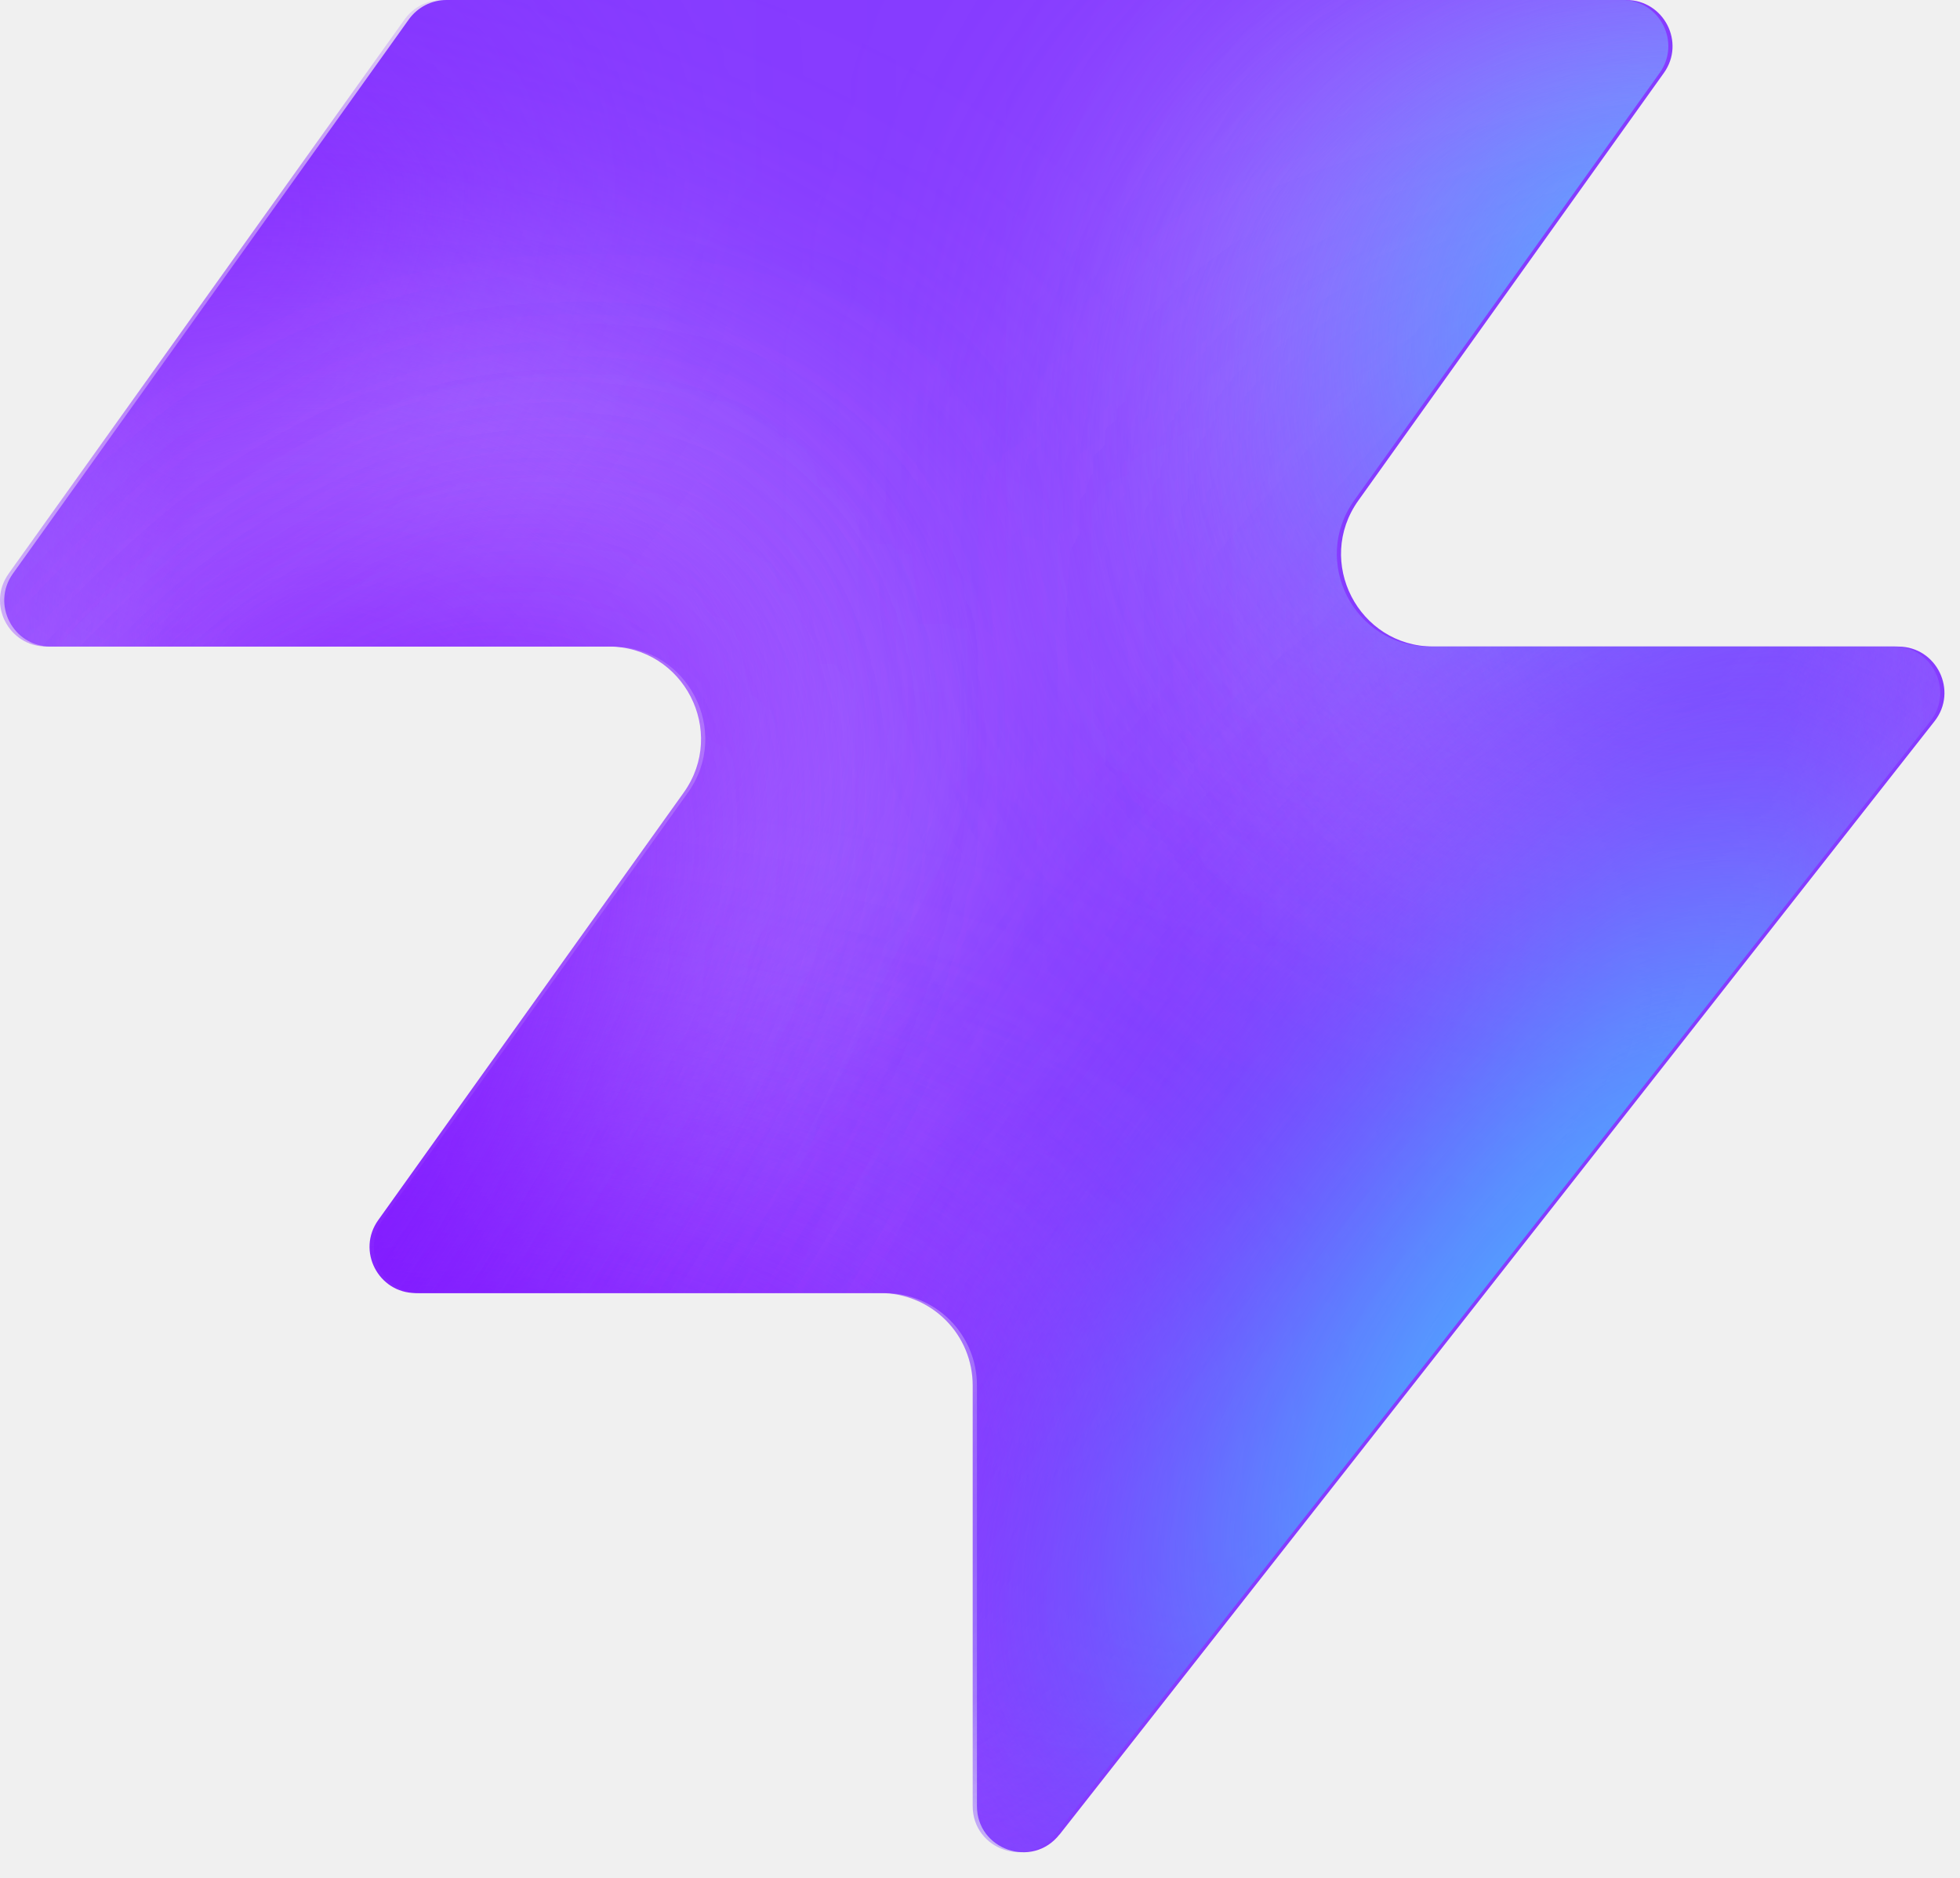
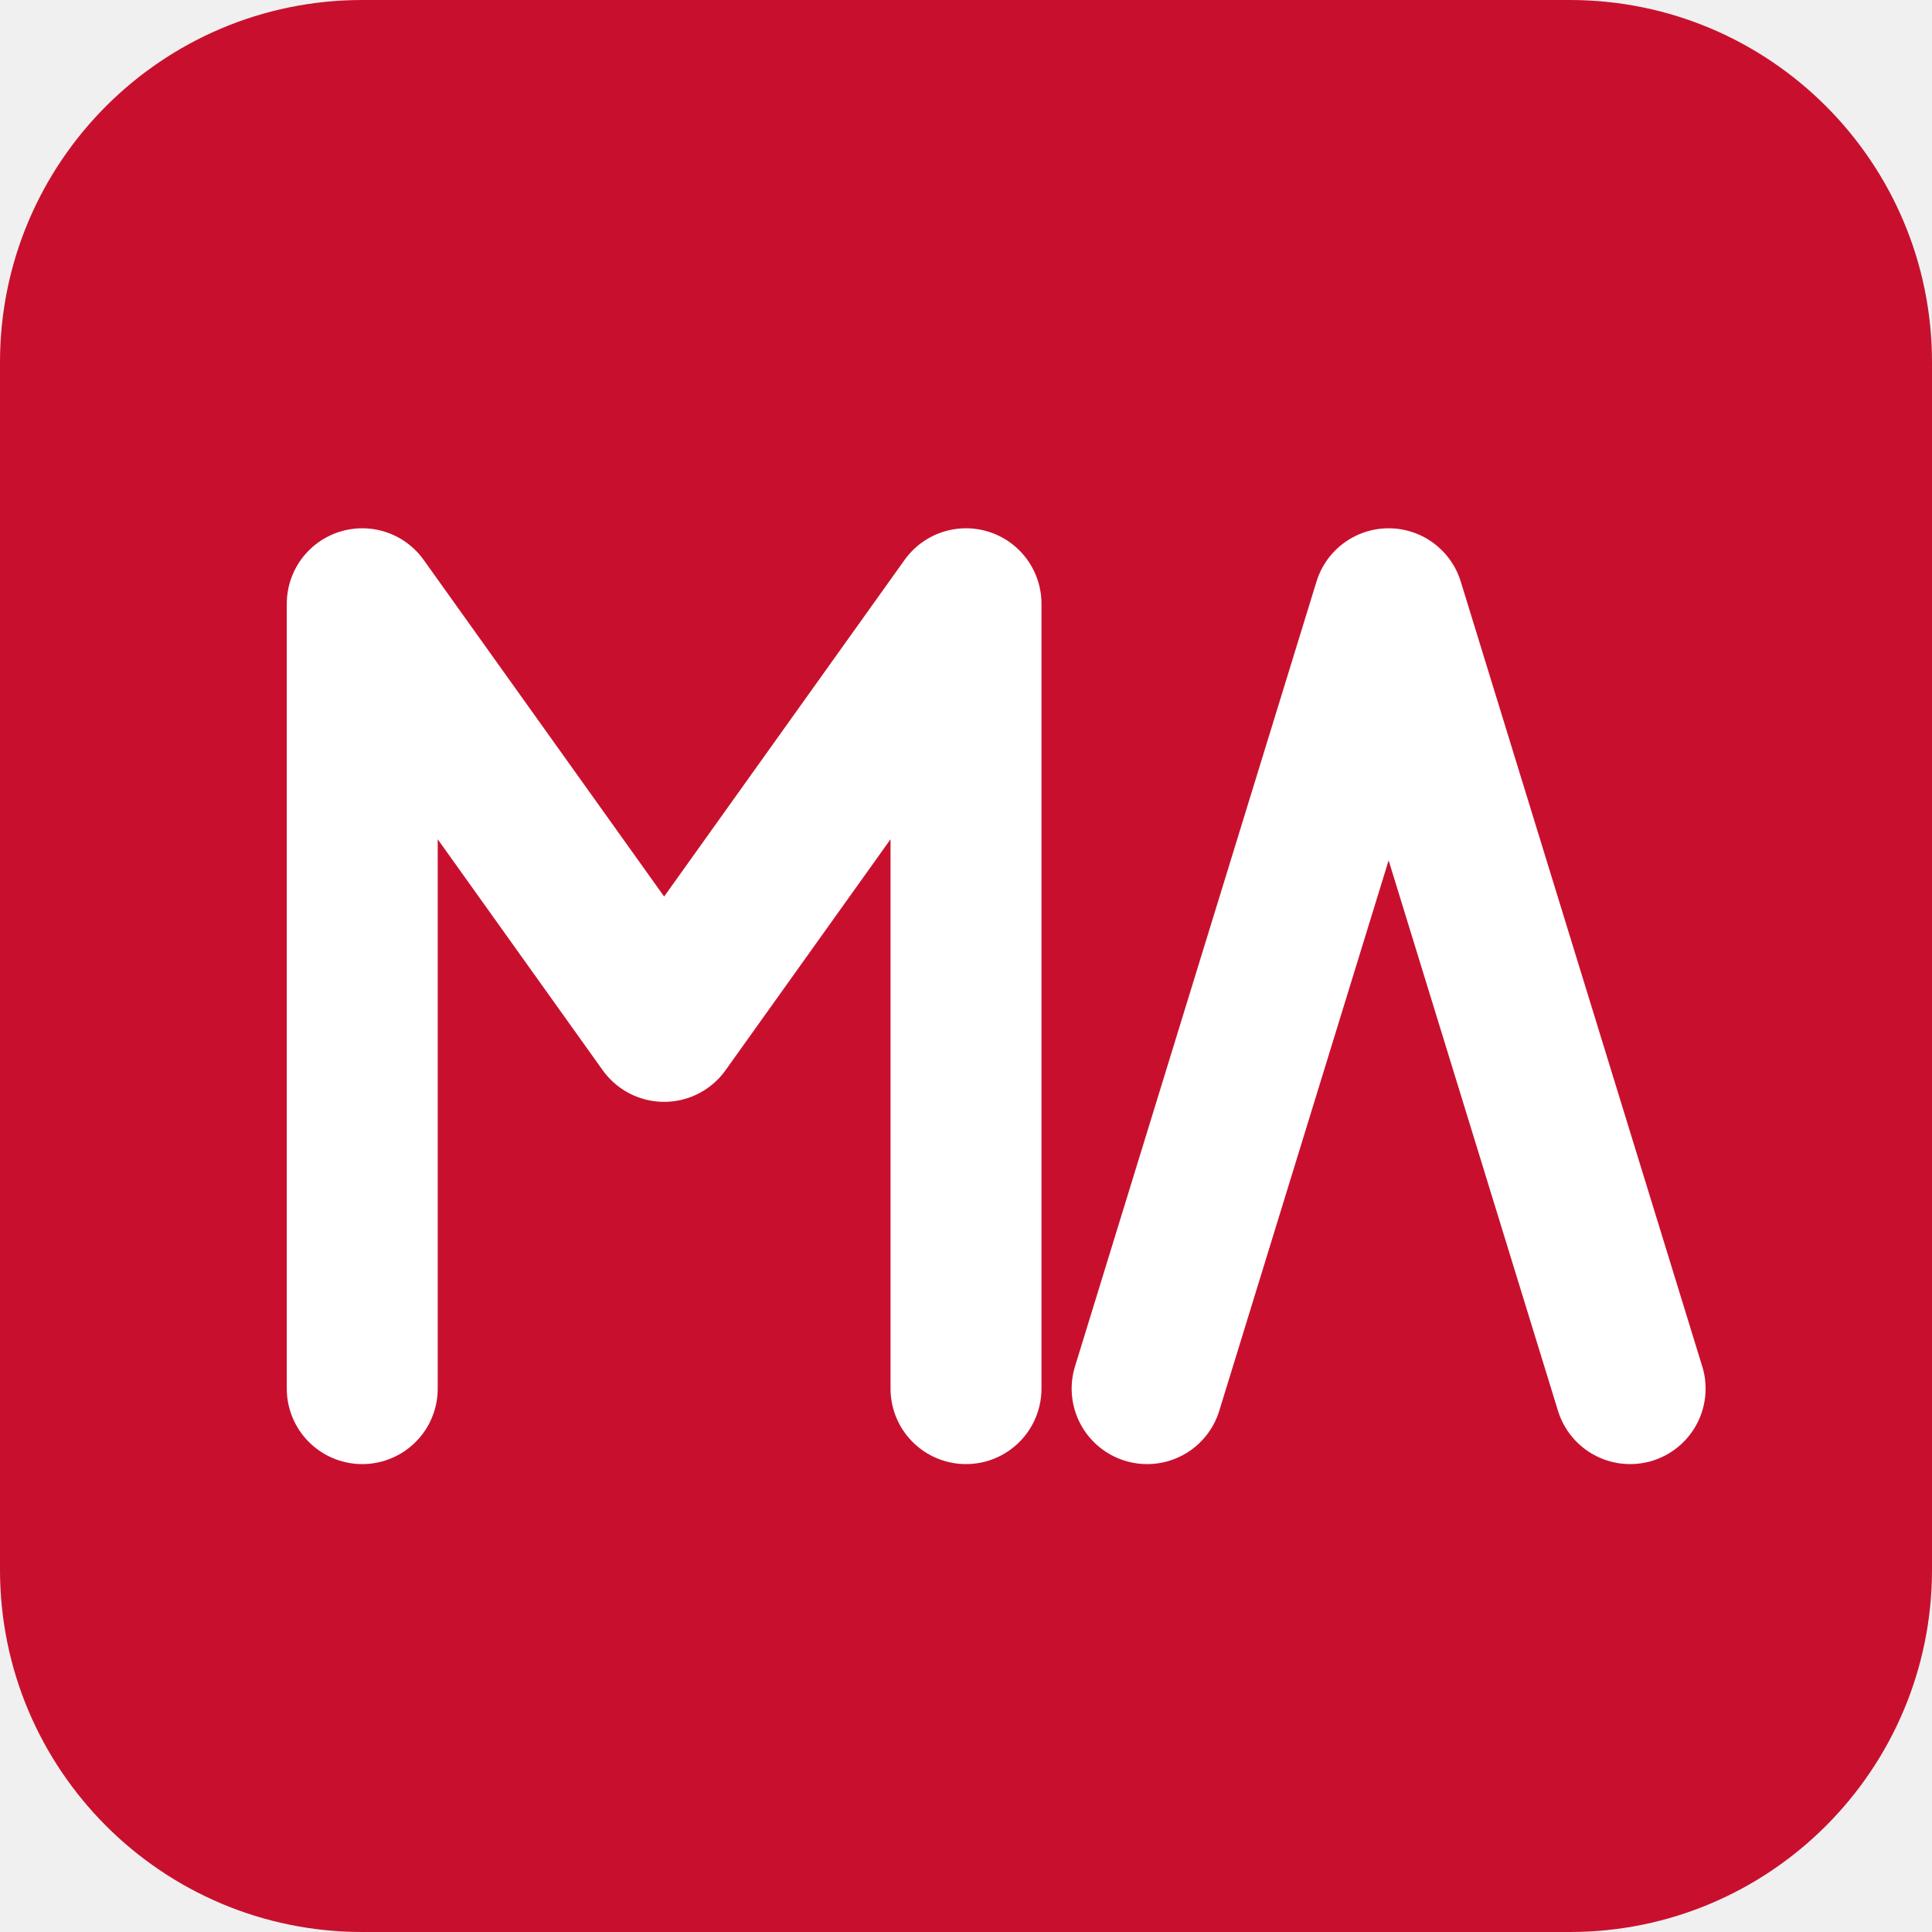
- <svg xmlns="http://www.w3.org/2000/svg" width="48" height="46" fill="none" viewBox="0 0 48 46">
-   <path fill="#863bff" d="M25.946 44.938c-.664.845-2.021.375-2.021-.698V33.937a2.26 2.26 0 0 0-2.262-2.262H10.287c-.92 0-1.456-1.04-.92-1.788l7.48-10.471c1.07-1.497 0-3.578-1.842-3.578H1.237c-.92 0-1.456-1.04-.92-1.788L10.013.474c.214-.297.556-.474.92-.474h28.894c.92 0 1.456 1.04.92 1.788l-7.48 10.471c-1.07 1.498 0 3.579 1.842 3.579h11.377c.943 0 1.473 1.088.89 1.83L25.947 44.94z" style="fill:#863bff;fill:color(display-p3 .525 .23 1);fill-opacity:1" />
-   <mask id="a" width="48" height="46" x="0" y="0" maskUnits="userSpaceOnUse" style="mask-type:alpha">
-     <path fill="#000" d="M25.842 44.938c-.664.844-2.021.375-2.021-.698V33.937a2.26 2.26 0 0 0-2.262-2.262H10.183c-.92 0-1.456-1.04-.92-1.788l7.48-10.471c1.07-1.498 0-3.579-1.842-3.579H1.133c-.92 0-1.456-1.04-.92-1.787L9.91.473c.214-.297.556-.474.92-.474h28.894c.92 0 1.456 1.04.92 1.788l-7.48 10.471c-1.07 1.498 0 3.578 1.842 3.578h11.377c.943 0 1.473 1.088.89 1.832L25.843 44.94z" style="fill:#000;fill-opacity:1" />
-   </mask>
-   <g mask="url(#a)">
-     <g filter="url(#b)">
-       <ellipse cx="5.508" cy="14.704" fill="#ede6ff" rx="5.508" ry="14.704" style="fill:#ede6ff;fill:color(display-p3 .927 .903 1);fill-opacity:1" transform="matrix(.00324 1 1 -.00324 -4.47 31.516)" />
-     </g>
-     <g filter="url(#c)">
-       <ellipse cx="10.399" cy="29.851" fill="#ede6ff" rx="10.399" ry="29.851" style="fill:#ede6ff;fill:color(display-p3 .927 .903 1);fill-opacity:1" transform="matrix(.00324 1 1 -.00324 -39.328 7.883)" />
-     </g>
-     <g filter="url(#d)">
-       <ellipse cx="5.508" cy="30.487" fill="#7e14ff" rx="5.508" ry="30.487" style="fill:#7e14ff;fill:color(display-p3 .492 .077 1);fill-opacity:1" transform="rotate(89.814 -25.913 -14.639)scale(1 -1)" />
-     </g>
-     <g filter="url(#e)">
-       <ellipse cx="5.508" cy="30.599" fill="#7e14ff" rx="5.508" ry="30.599" style="fill:#7e14ff;fill:color(display-p3 .492 .077 1);fill-opacity:1" transform="rotate(89.814 -32.644 -3.334)scale(1 -1)" />
-     </g>
-     <g filter="url(#f)">
-       <ellipse cx="5.508" cy="30.599" fill="#7e14ff" rx="5.508" ry="30.599" style="fill:#7e14ff;fill:color(display-p3 .492 .077 1);fill-opacity:1" transform="matrix(.00324 1 1 -.00324 -34.34 30.47)" />
-     </g>
-     <g filter="url(#g)">
-       <ellipse cx="14.072" cy="22.078" fill="#ede6ff" rx="14.072" ry="22.078" style="fill:#ede6ff;fill:color(display-p3 .927 .903 1);fill-opacity:1" transform="rotate(93.35 24.506 48.493)scale(-1 1)" />
-     </g>
-     <g filter="url(#h)">
-       <ellipse cx="3.47" cy="21.501" fill="#7e14ff" rx="3.47" ry="21.501" style="fill:#7e14ff;fill:color(display-p3 .492 .077 1);fill-opacity:1" transform="rotate(89.009 28.708 47.59)scale(-1 1)" />
-     </g>
-     <g filter="url(#i)">
-       <ellipse cx="3.47" cy="21.501" fill="#7e14ff" rx="3.47" ry="21.501" style="fill:#7e14ff;fill:color(display-p3 .492 .077 1);fill-opacity:1" transform="rotate(89.009 28.708 47.59)scale(-1 1)" />
-     </g>
-     <g filter="url(#j)">
-       <ellipse cx=".387" cy="8.972" fill="#7e14ff" rx="4.407" ry="29.108" style="fill:#7e14ff;fill:color(display-p3 .492 .077 1);fill-opacity:1" transform="rotate(39.51 .387 8.972)" />
-     </g>
-     <g filter="url(#k)">
-       <ellipse cx="47.523" cy="-6.092" fill="#7e14ff" rx="4.407" ry="29.108" style="fill:#7e14ff;fill:color(display-p3 .492 .077 1);fill-opacity:1" transform="rotate(37.892 47.523 -6.092)" />
-     </g>
-     <g filter="url(#l)">
-       <ellipse cx="41.412" cy="6.333" fill="#47bfff" rx="5.971" ry="9.665" style="fill:#47bfff;fill:color(display-p3 .28 .748 1);fill-opacity:1" transform="rotate(37.892 41.412 6.333)" />
-     </g>
-     <g filter="url(#m)">
-       <ellipse cx="-1.879" cy="38.332" fill="#7e14ff" rx="4.407" ry="29.108" style="fill:#7e14ff;fill:color(display-p3 .492 .077 1);fill-opacity:1" transform="rotate(37.892 -1.88 38.332)" />
-     </g>
-     <g filter="url(#n)">
-       <ellipse cx="-1.879" cy="38.332" fill="#7e14ff" rx="4.407" ry="29.108" style="fill:#7e14ff;fill:color(display-p3 .492 .077 1);fill-opacity:1" transform="rotate(37.892 -1.88 38.332)" />
-     </g>
-     <g filter="url(#o)">
-       <ellipse cx="35.651" cy="29.907" fill="#7e14ff" rx="4.407" ry="29.108" style="fill:#7e14ff;fill:color(display-p3 .492 .077 1);fill-opacity:1" transform="rotate(37.892 35.651 29.907)" />
-     </g>
-     <g filter="url(#p)">
-       <ellipse cx="38.418" cy="32.4" fill="#47bfff" rx="5.971" ry="15.297" style="fill:#47bfff;fill:color(display-p3 .28 .748 1);fill-opacity:1" transform="rotate(37.892 38.418 32.4)" />
-     </g>
-   </g>
-   <defs>
-     <filter id="b" width="60.045" height="41.654" x="-19.77" y="16.149" color-interpolation-filters="sRGB" filterUnits="userSpaceOnUse">
-       <feFlood flood-opacity="0" result="BackgroundImageFix" />
-       <feBlend in="SourceGraphic" in2="BackgroundImageFix" result="shape" />
-       <feGaussianBlur result="effect1_foregroundBlur_2002_17158" stdDeviation="7.659" />
-     </filter>
-     <filter id="c" width="90.34" height="51.437" x="-54.613" y="-7.533" color-interpolation-filters="sRGB" filterUnits="userSpaceOnUse">
-       <feFlood flood-opacity="0" result="BackgroundImageFix" />
-       <feBlend in="SourceGraphic" in2="BackgroundImageFix" result="shape" />
-       <feGaussianBlur result="effect1_foregroundBlur_2002_17158" stdDeviation="7.659" />
-     </filter>
-     <filter id="d" width="79.355" height="29.4" x="-49.64" y="2.03" color-interpolation-filters="sRGB" filterUnits="userSpaceOnUse">
-       <feFlood flood-opacity="0" result="BackgroundImageFix" />
-       <feBlend in="SourceGraphic" in2="BackgroundImageFix" result="shape" />
-       <feGaussianBlur result="effect1_foregroundBlur_2002_17158" stdDeviation="4.596" />
-     </filter>
-     <filter id="e" width="79.579" height="29.4" x="-45.045" y="20.029" color-interpolation-filters="sRGB" filterUnits="userSpaceOnUse">
-       <feFlood flood-opacity="0" result="BackgroundImageFix" />
-       <feBlend in="SourceGraphic" in2="BackgroundImageFix" result="shape" />
-       <feGaussianBlur result="effect1_foregroundBlur_2002_17158" stdDeviation="4.596" />
-     </filter>
-     <filter id="f" width="79.579" height="29.4" x="-43.513" y="21.178" color-interpolation-filters="sRGB" filterUnits="userSpaceOnUse">
-       <feFlood flood-opacity="0" result="BackgroundImageFix" />
-       <feBlend in="SourceGraphic" in2="BackgroundImageFix" result="shape" />
-       <feGaussianBlur result="effect1_foregroundBlur_2002_17158" stdDeviation="4.596" />
-     </filter>
-     <filter id="g" width="74.749" height="58.852" x="15.756" y="-17.901" color-interpolation-filters="sRGB" filterUnits="userSpaceOnUse">
-       <feFlood flood-opacity="0" result="BackgroundImageFix" />
-       <feBlend in="SourceGraphic" in2="BackgroundImageFix" result="shape" />
-       <feGaussianBlur result="effect1_foregroundBlur_2002_17158" stdDeviation="7.659" />
-     </filter>
-     <filter id="h" width="61.377" height="25.362" x="23.548" y="2.284" color-interpolation-filters="sRGB" filterUnits="userSpaceOnUse">
-       <feFlood flood-opacity="0" result="BackgroundImageFix" />
-       <feBlend in="SourceGraphic" in2="BackgroundImageFix" result="shape" />
-       <feGaussianBlur result="effect1_foregroundBlur_2002_17158" stdDeviation="4.596" />
-     </filter>
-     <filter id="i" width="61.377" height="25.362" x="23.548" y="2.284" color-interpolation-filters="sRGB" filterUnits="userSpaceOnUse">
-       <feFlood flood-opacity="0" result="BackgroundImageFix" />
-       <feBlend in="SourceGraphic" in2="BackgroundImageFix" result="shape" />
-       <feGaussianBlur result="effect1_foregroundBlur_2002_17158" stdDeviation="4.596" />
-     </filter>
-     <filter id="j" width="56.045" height="63.649" x="-27.636" y="-22.853" color-interpolation-filters="sRGB" filterUnits="userSpaceOnUse">
-       <feFlood flood-opacity="0" result="BackgroundImageFix" />
-       <feBlend in="SourceGraphic" in2="BackgroundImageFix" result="shape" />
-       <feGaussianBlur result="effect1_foregroundBlur_2002_17158" stdDeviation="4.596" />
-     </filter>
-     <filter id="k" width="54.814" height="64.646" x="20.116" y="-38.415" color-interpolation-filters="sRGB" filterUnits="userSpaceOnUse">
-       <feFlood flood-opacity="0" result="BackgroundImageFix" />
-       <feBlend in="SourceGraphic" in2="BackgroundImageFix" result="shape" />
-       <feGaussianBlur result="effect1_foregroundBlur_2002_17158" stdDeviation="4.596" />
-     </filter>
-     <filter id="l" width="33.541" height="35.313" x="24.641" y="-11.323" color-interpolation-filters="sRGB" filterUnits="userSpaceOnUse">
-       <feFlood flood-opacity="0" result="BackgroundImageFix" />
-       <feBlend in="SourceGraphic" in2="BackgroundImageFix" result="shape" />
-       <feGaussianBlur result="effect1_foregroundBlur_2002_17158" stdDeviation="4.596" />
-     </filter>
-     <filter id="m" width="54.814" height="64.646" x="-29.286" y="6.009" color-interpolation-filters="sRGB" filterUnits="userSpaceOnUse">
-       <feFlood flood-opacity="0" result="BackgroundImageFix" />
-       <feBlend in="SourceGraphic" in2="BackgroundImageFix" result="shape" />
-       <feGaussianBlur result="effect1_foregroundBlur_2002_17158" stdDeviation="4.596" />
-     </filter>
-     <filter id="n" width="54.814" height="64.646" x="-29.286" y="6.009" color-interpolation-filters="sRGB" filterUnits="userSpaceOnUse">
-       <feFlood flood-opacity="0" result="BackgroundImageFix" />
-       <feBlend in="SourceGraphic" in2="BackgroundImageFix" result="shape" />
-       <feGaussianBlur result="effect1_foregroundBlur_2002_17158" stdDeviation="4.596" />
-     </filter>
-     <filter id="o" width="54.814" height="64.646" x="8.244" y="-2.416" color-interpolation-filters="sRGB" filterUnits="userSpaceOnUse">
-       <feFlood flood-opacity="0" result="BackgroundImageFix" />
-       <feBlend in="SourceGraphic" in2="BackgroundImageFix" result="shape" />
-       <feGaussianBlur result="effect1_foregroundBlur_2002_17158" stdDeviation="4.596" />
-     </filter>
-     <filter id="p" width="39.409" height="43.623" x="18.713" y="10.588" color-interpolation-filters="sRGB" filterUnits="userSpaceOnUse">
-       <feFlood flood-opacity="0" result="BackgroundImageFix" />
-       <feBlend in="SourceGraphic" in2="BackgroundImageFix" result="shape" />
-       <feGaussianBlur result="effect1_foregroundBlur_2002_17158" stdDeviation="4.596" />
-     </filter>
-   </defs>
+ <svg xmlns="http://www.w3.org/2000/svg" viewBox="0 0 64 64">
+   <rect width="64" height="64" rx="12" fill="#c8102e" />
+   <path d="M12 46V20l10 14 10-14v26M38 46l8-26 8 26" fill="none" stroke="#fff" stroke-width="5" stroke-linecap="round" stroke-linejoin="round" />
</svg>
